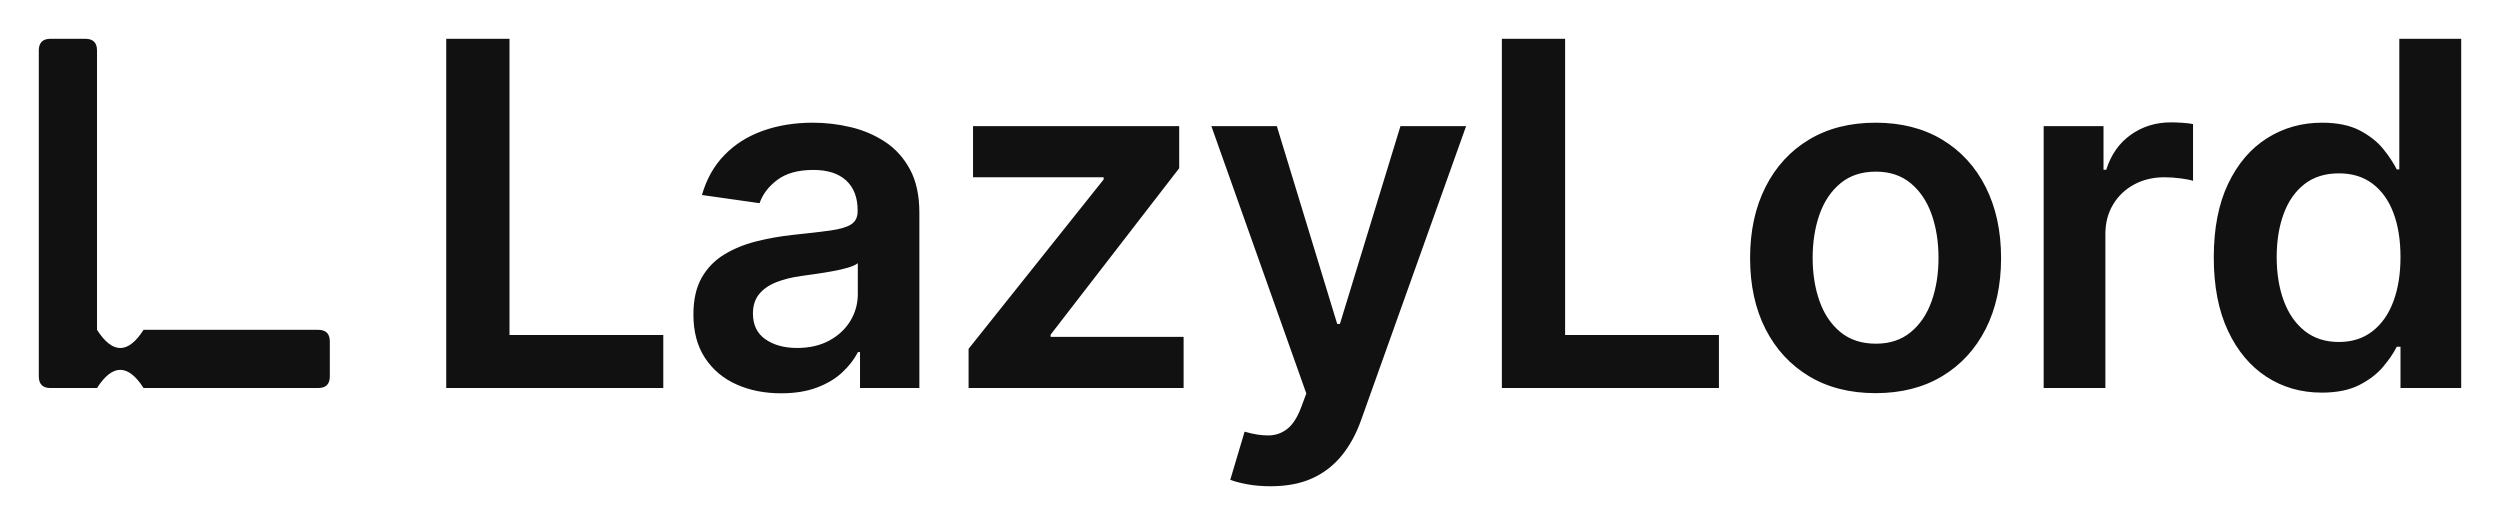
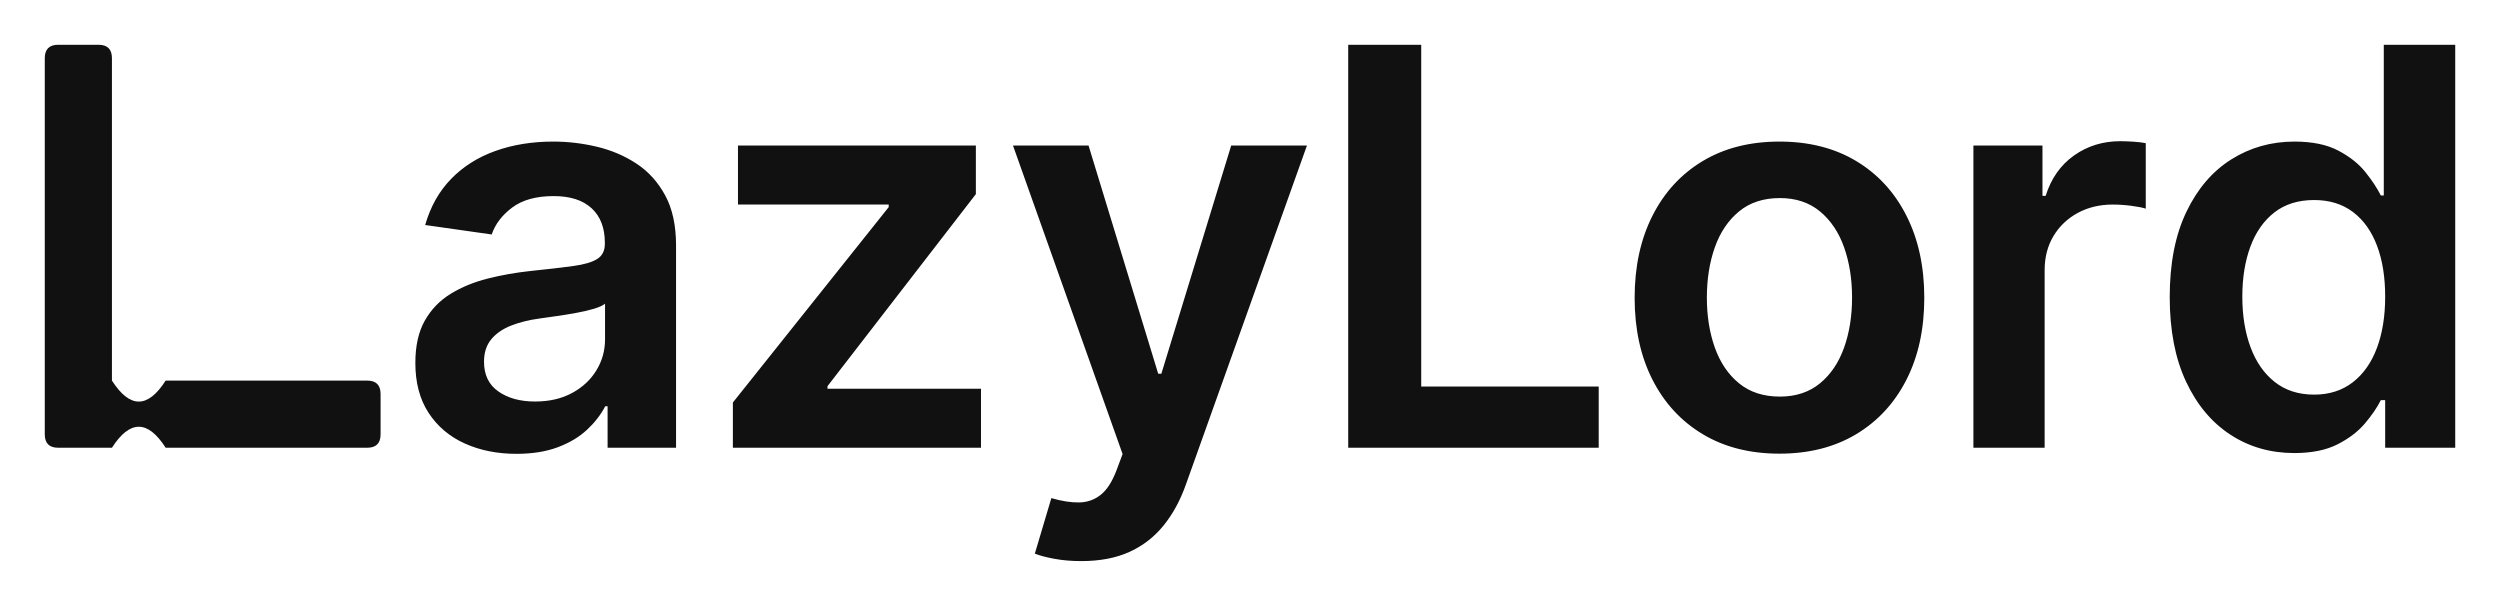
- <svg xmlns="http://www.w3.org/2000/svg" width="1288.58" height="270.63" viewBox="1 1 128.858 27.063" fill="none">
+ <svg xmlns="http://www.w3.org/2000/svg" width="1116.7" height="270.63" viewBox="1 1 111.67 27.063" fill="none">
  <path d="M3.6 3 H5.4 Q6 3 6 3.6 V18 C6.8 19.25 7.6 19.25 8.4 18 H17.4 Q18 18 18 18.6 V20.4 Q18 21 17.4 21 H8.4 C7.6 19.75 6.8 19.75 6 21 H3.6 Q3 21 3 20.4 V3.6 Q3 3 3.6 3 Z" fill="#111111" />
-   <path d="M35.188 21L24 21L24 3L27.261 3L27.261 18.267L35.188 18.267L35.188 21ZM41.259 21.272L41.259 21.272Q39.976 21.272 38.952 20.811Q37.928 20.350 37.335 19.444Q36.741 18.539 36.741 17.212L36.741 17.212Q36.741 16.069 37.163 15.322Q37.585 14.575 38.315 14.127Q39.044 13.679 39.963 13.446Q40.881 13.213 41.865 13.107L41.865 13.107Q43.052 12.984 43.790 12.883Q44.528 12.782 44.867 12.567Q45.205 12.352 45.205 11.895L45.205 11.895L45.205 11.842Q45.205 10.849 44.616 10.304Q44.027 9.759 42.920 9.759L42.920 9.759Q41.751 9.759 41.070 10.269Q40.389 10.778 40.151 11.473L40.151 11.473L37.181 11.051Q37.532 9.820 38.341 8.990Q39.150 8.159 40.318 7.742Q41.487 7.324 42.902 7.324L42.902 7.324Q43.878 7.324 44.845 7.553Q45.812 7.781 46.611 8.304Q47.411 8.827 47.899 9.724Q48.387 10.620 48.387 11.965L48.387 11.965L48.387 21L45.328 21L45.328 19.146L45.223 19.146Q44.933 19.708 44.410 20.196Q43.887 20.684 43.100 20.978Q42.314 21.272 41.259 21.272ZM42.085 18.935L42.085 18.935Q43.043 18.935 43.746 18.552Q44.449 18.170 44.832 17.537Q45.214 16.904 45.214 16.157L45.214 16.157L45.214 14.566Q45.065 14.689 44.709 14.795Q44.353 14.900 43.913 14.979Q43.474 15.059 43.043 15.120Q42.612 15.182 42.296 15.226L42.296 15.226Q41.584 15.322 41.022 15.542Q40.459 15.762 40.134 16.153Q39.809 16.544 39.809 17.159L39.809 17.159Q39.809 18.038 40.450 18.486Q41.092 18.935 42.085 18.935ZM62.007 21L50.924 21L50.924 18.979L57.885 10.251L57.885 10.137L51.153 10.137L51.153 7.500L61.779 7.500L61.779 9.671L55.152 18.249L55.152 18.363L62.007 18.363L62.007 21ZM66.487 26.063L66.487 26.063Q65.836 26.063 65.287 25.961Q64.738 25.860 64.412 25.729L64.412 25.729L65.151 23.250Q65.845 23.452 66.390 23.443Q66.935 23.435 67.352 23.105Q67.770 22.775 68.060 22.011L68.060 22.011L68.332 21.281L63.437 7.500L66.812 7.500L69.923 17.695L70.064 17.695L73.184 7.500L76.568 7.500L71.162 22.635Q70.785 23.707 70.161 24.476Q69.536 25.245 68.636 25.654Q67.735 26.063 66.487 26.063ZM89.599 21L78.411 21L78.411 3L81.671 3L81.671 18.267L89.599 18.267L89.599 21ZM97.673 21.264L97.673 21.264Q95.696 21.264 94.246 20.394Q92.796 19.523 92.000 17.959Q91.205 16.395 91.205 14.303L91.205 14.303Q91.205 12.211 92.000 10.638Q92.796 9.064 94.246 8.194Q95.696 7.324 97.673 7.324L97.673 7.324Q99.651 7.324 101.101 8.194Q102.551 9.064 103.347 10.638Q104.142 12.211 104.142 14.303L104.142 14.303Q104.142 16.395 103.347 17.959Q102.551 19.523 101.101 20.394Q99.651 21.264 97.673 21.264ZM97.691 18.715L97.691 18.715Q98.763 18.715 99.484 18.122Q100.205 17.528 100.561 16.526Q100.917 15.524 100.917 14.294L100.917 14.294Q100.917 13.055 100.561 12.048Q100.205 11.042 99.484 10.444Q98.763 9.847 97.691 9.847L97.691 9.847Q96.592 9.847 95.867 10.444Q95.142 11.042 94.786 12.048Q94.430 13.055 94.430 14.294L94.430 14.294Q94.430 15.524 94.786 16.526Q95.142 17.528 95.867 18.122Q96.592 18.715 97.691 18.715ZM109.518 21L106.337 21L106.337 7.500L109.422 7.500L109.422 9.750L109.562 9.750Q109.931 8.581 110.832 7.944Q111.733 7.307 112.893 7.307L112.893 7.307Q113.157 7.307 113.487 7.329Q113.816 7.351 114.036 7.395L114.036 7.395L114.036 10.321Q113.834 10.251 113.399 10.194Q112.964 10.137 112.559 10.137L112.559 10.137Q111.689 10.137 110.999 10.510Q110.309 10.884 109.914 11.543Q109.518 12.202 109.518 13.063L109.518 13.063L109.518 21ZM120.669 21.237L120.669 21.237Q119.078 21.237 117.821 20.420Q116.564 19.603 115.835 18.047Q115.105 16.491 115.105 14.268L115.105 14.268Q115.105 12.018 115.848 10.466Q116.591 8.915 117.856 8.120Q119.122 7.324 120.678 7.324L120.678 7.324Q121.864 7.324 122.629 7.724Q123.393 8.124 123.842 8.682Q124.290 9.240 124.536 9.732L124.536 9.732L124.668 9.732L124.668 3L127.858 3L127.858 21L124.729 21L124.729 18.873L124.536 18.873Q124.290 19.365 123.824 19.915Q123.358 20.464 122.594 20.851Q121.829 21.237 120.669 21.237ZM121.556 18.627L121.556 18.627Q122.567 18.627 123.279 18.078Q123.991 17.528 124.360 16.544Q124.729 15.560 124.729 14.250L124.729 14.250Q124.729 12.940 124.365 11.974Q124.000 11.007 123.292 10.471Q122.585 9.935 121.556 9.935L121.556 9.935Q120.493 9.935 119.781 10.488Q119.069 11.042 118.709 12.018Q118.348 12.993 118.348 14.250L118.348 14.250Q118.348 15.516 118.713 16.504Q119.078 17.493 119.794 18.060Q120.511 18.627 121.556 18.627Z" fill="#111111" />
+   <path d="M24.070 21.272L24.070 21.272Q22.787 21.272 21.763 20.811Q20.739 20.350 20.146 19.444Q19.553 18.539 19.553 17.212L19.553 17.212Q19.553 16.069 19.975 15.322Q20.397 14.575 21.126 14.127Q21.856 13.679 22.774 13.446Q23.693 13.213 24.677 13.107L24.677 13.107Q25.863 12.984 26.602 12.883Q27.340 12.782 27.678 12.567Q28.017 12.352 28.017 11.895L28.017 11.895L28.017 11.842Q28.017 10.849 27.428 10.304Q26.839 9.759 25.732 9.759L25.732 9.759Q24.563 9.759 23.881 10.269Q23.200 10.778 22.963 11.473L22.963 11.473L19.992 11.051Q20.344 9.820 21.152 8.990Q21.961 8.159 23.130 7.742Q24.299 7.324 25.714 7.324L25.714 7.324Q26.690 7.324 27.656 7.553Q28.623 7.781 29.423 8.304Q30.223 8.827 30.711 9.724Q31.198 10.620 31.198 11.965L31.198 11.965L31.198 21L28.140 21L28.140 19.146L28.034 19.146Q27.744 19.708 27.221 20.196Q26.698 20.684 25.912 20.978Q25.125 21.272 24.070 21.272ZM24.897 18.935L24.897 18.935Q25.855 18.935 26.558 18.552Q27.261 18.170 27.643 17.537Q28.026 16.904 28.026 16.157L28.026 16.157L28.026 14.566Q27.876 14.689 27.520 14.795Q27.164 14.900 26.725 14.979Q26.285 15.059 25.855 15.120Q25.424 15.182 25.108 15.226L25.108 15.226Q24.396 15.322 23.833 15.542Q23.271 15.762 22.945 16.153Q22.620 16.544 22.620 17.159L22.620 17.159Q22.620 18.038 23.262 18.486Q23.903 18.935 24.897 18.935ZM44.819 21L33.736 21L33.736 18.979L40.697 10.251L40.697 10.137L33.964 10.137L33.964 7.500L44.590 7.500L44.590 9.671L37.963 18.249L37.963 18.363L44.819 18.363L44.819 21ZM49.298 26.063L49.298 26.063Q48.648 26.063 48.098 25.961Q47.549 25.860 47.224 25.729L47.224 25.729L47.962 23.250Q48.657 23.452 49.202 23.443Q49.746 23.435 50.164 23.105Q50.581 22.775 50.871 22.011L50.871 22.011L51.144 21.281L46.248 7.500L49.623 7.500L52.735 17.695L52.875 17.695L55.995 7.500L59.379 7.500L53.974 22.635Q53.596 23.707 52.972 24.476Q52.348 25.245 51.447 25.654Q50.546 26.063 49.298 26.063ZM72.411 21L61.222 21L61.222 3L64.483 3L64.483 18.267L72.411 18.267L72.411 21ZM80.485 21.264L80.485 21.264Q78.507 21.264 77.057 20.394Q75.607 19.523 74.812 17.959Q74.016 16.395 74.016 14.303L74.016 14.303Q74.016 12.211 74.812 10.638Q75.607 9.064 77.057 8.194Q78.507 7.324 80.485 7.324L80.485 7.324Q82.463 7.324 83.913 8.194Q85.363 9.064 86.158 10.638Q86.954 12.211 86.954 14.303L86.954 14.303Q86.954 16.395 86.158 17.959Q85.363 19.523 83.913 20.394Q82.463 21.264 80.485 21.264ZM80.503 18.715L80.503 18.715Q81.575 18.715 82.296 18.122Q83.016 17.528 83.372 16.526Q83.728 15.524 83.728 14.294L83.728 14.294Q83.728 13.055 83.372 12.048Q83.016 11.042 82.296 10.444Q81.575 9.847 80.503 9.847L80.503 9.847Q79.404 9.847 78.679 10.444Q77.954 11.042 77.598 12.048Q77.242 13.055 77.242 14.294L77.242 14.294Q77.242 15.524 77.598 16.526Q77.954 17.528 78.679 18.122Q79.404 18.715 80.503 18.715ZM92.330 21L89.148 21L89.148 7.500L92.233 7.500L92.233 9.750L92.374 9.750Q92.743 8.581 93.644 7.944Q94.545 7.307 95.705 7.307L95.705 7.307Q95.968 7.307 96.298 7.329Q96.628 7.351 96.847 7.395L96.847 7.395L96.847 10.321Q96.645 10.251 96.210 10.194Q95.775 10.137 95.371 10.137L95.371 10.137Q94.501 10.137 93.811 10.510Q93.121 10.884 92.725 11.543Q92.330 12.202 92.330 13.063L92.330 13.063L92.330 21ZM103.480 21.237L103.480 21.237Q101.889 21.237 100.633 20.420Q99.376 19.603 98.646 18.047Q97.917 16.491 97.917 14.268L97.917 14.268Q97.917 12.018 98.660 10.466Q99.402 8.915 100.668 8.120Q101.933 7.324 103.489 7.324L103.489 7.324Q104.676 7.324 105.440 7.724Q106.205 8.124 106.653 8.682Q107.101 9.240 107.347 9.732L107.347 9.732L107.479 9.732L107.479 3L110.670 3L110.670 21L107.541 21L107.541 18.873L107.347 18.873Q107.101 19.365 106.636 19.915Q106.170 20.464 105.405 20.851Q104.640 21.237 103.480 21.237ZM104.368 18.627L104.368 18.627Q105.379 18.627 106.091 18.078Q106.803 17.528 107.172 16.544Q107.541 15.560 107.541 14.250L107.541 14.250Q107.541 12.940 107.176 11.974Q106.811 11.007 106.104 10.471Q105.396 9.935 104.368 9.935L104.368 9.935Q103.305 9.935 102.593 10.488Q101.881 11.042 101.520 12.018Q101.160 12.993 101.160 14.250L101.160 14.250Q101.160 15.516 101.525 16.504Q101.889 17.493 102.606 18.060Q103.322 18.627 104.368 18.627Z" fill="#111111" />
</svg>
